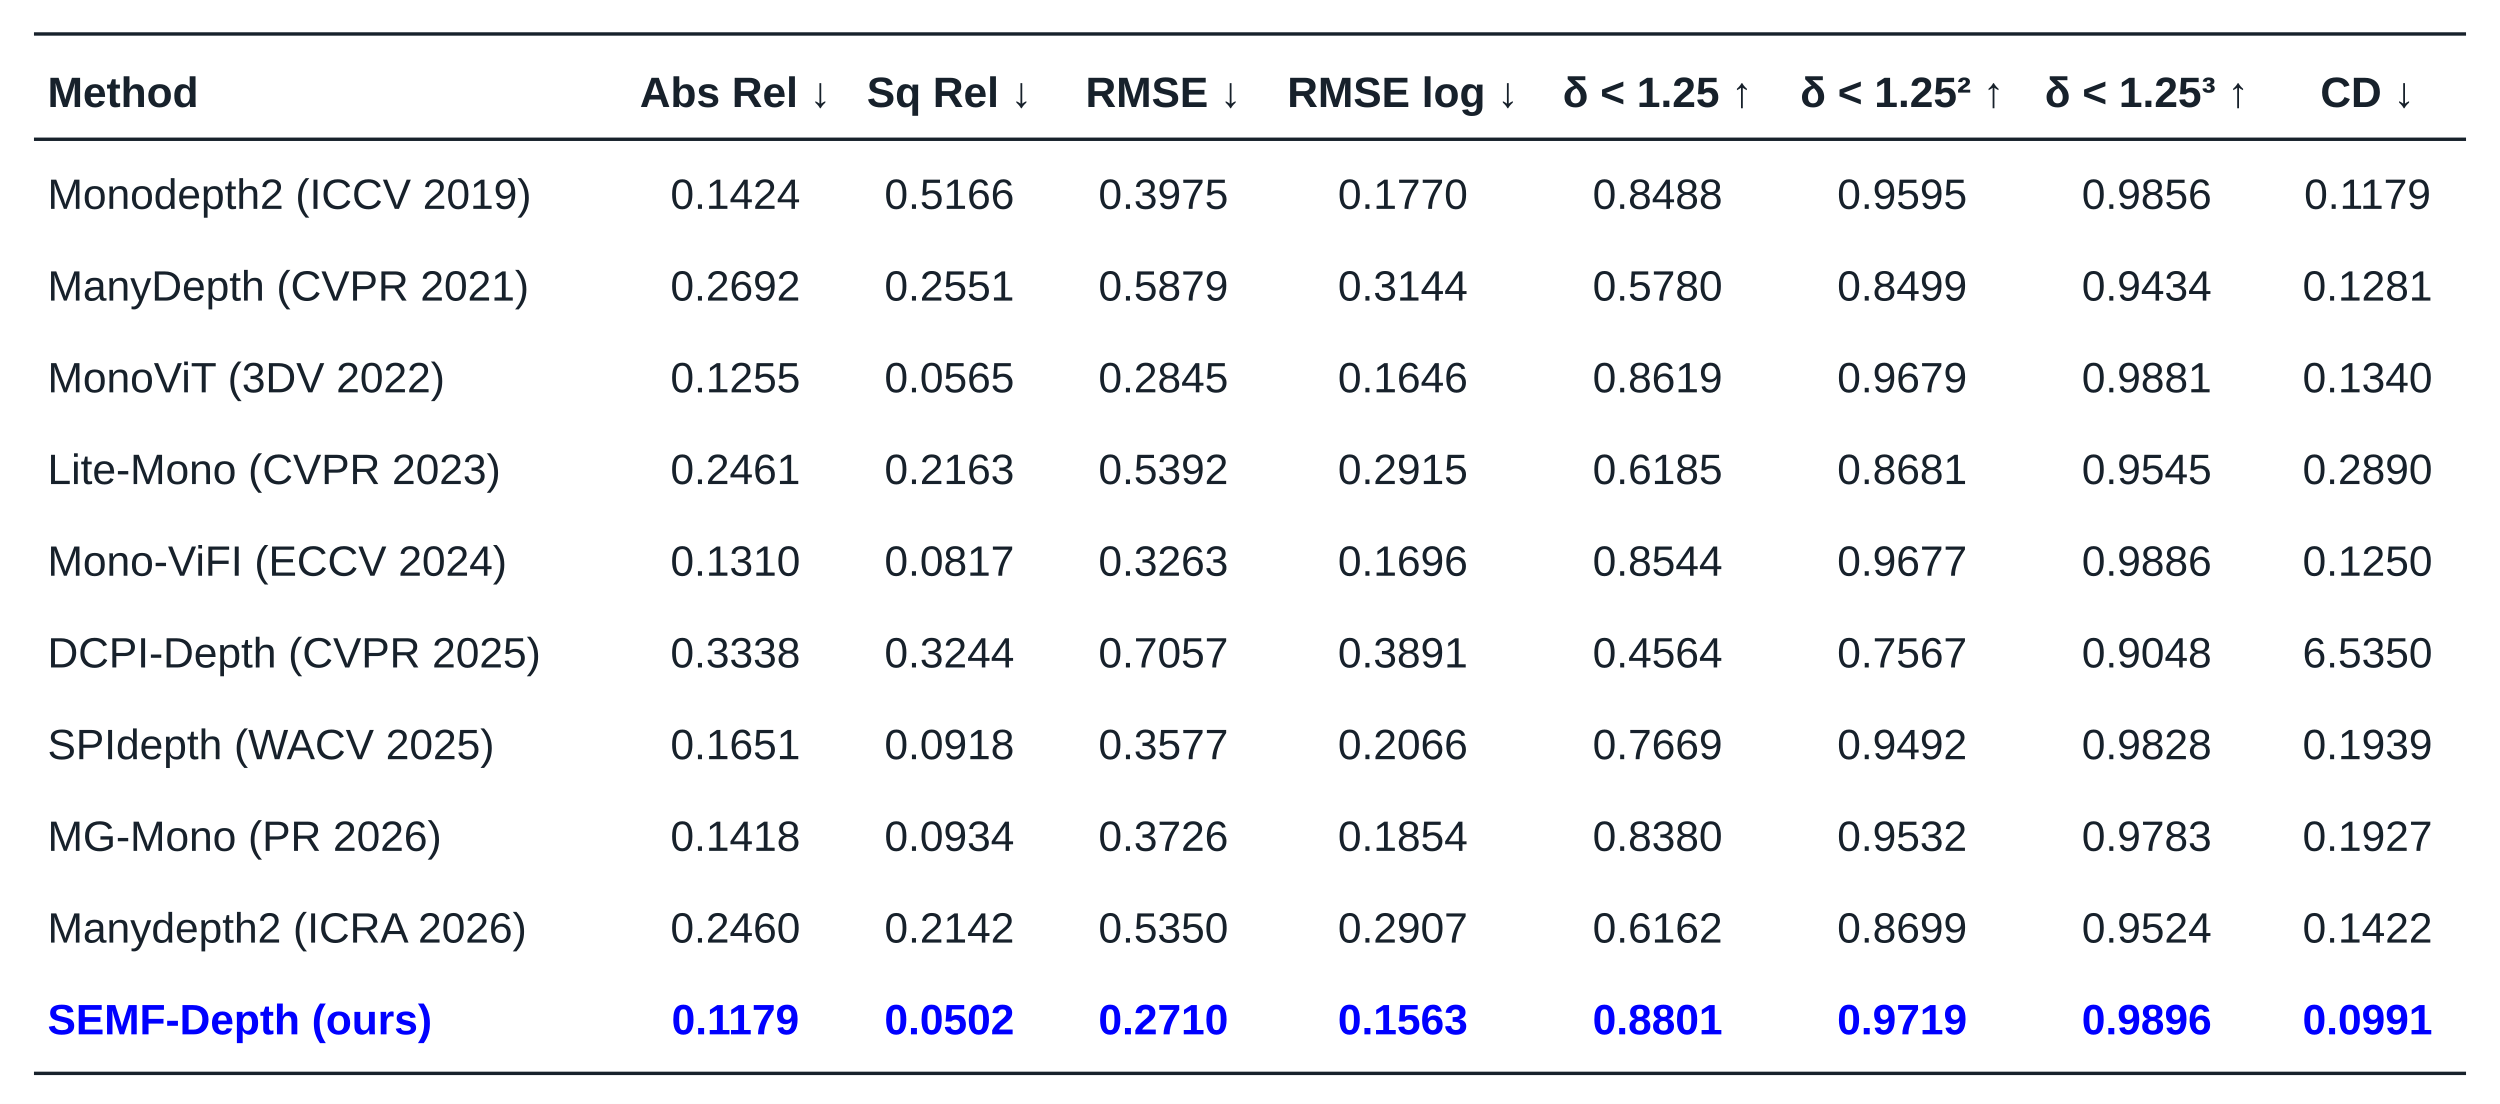
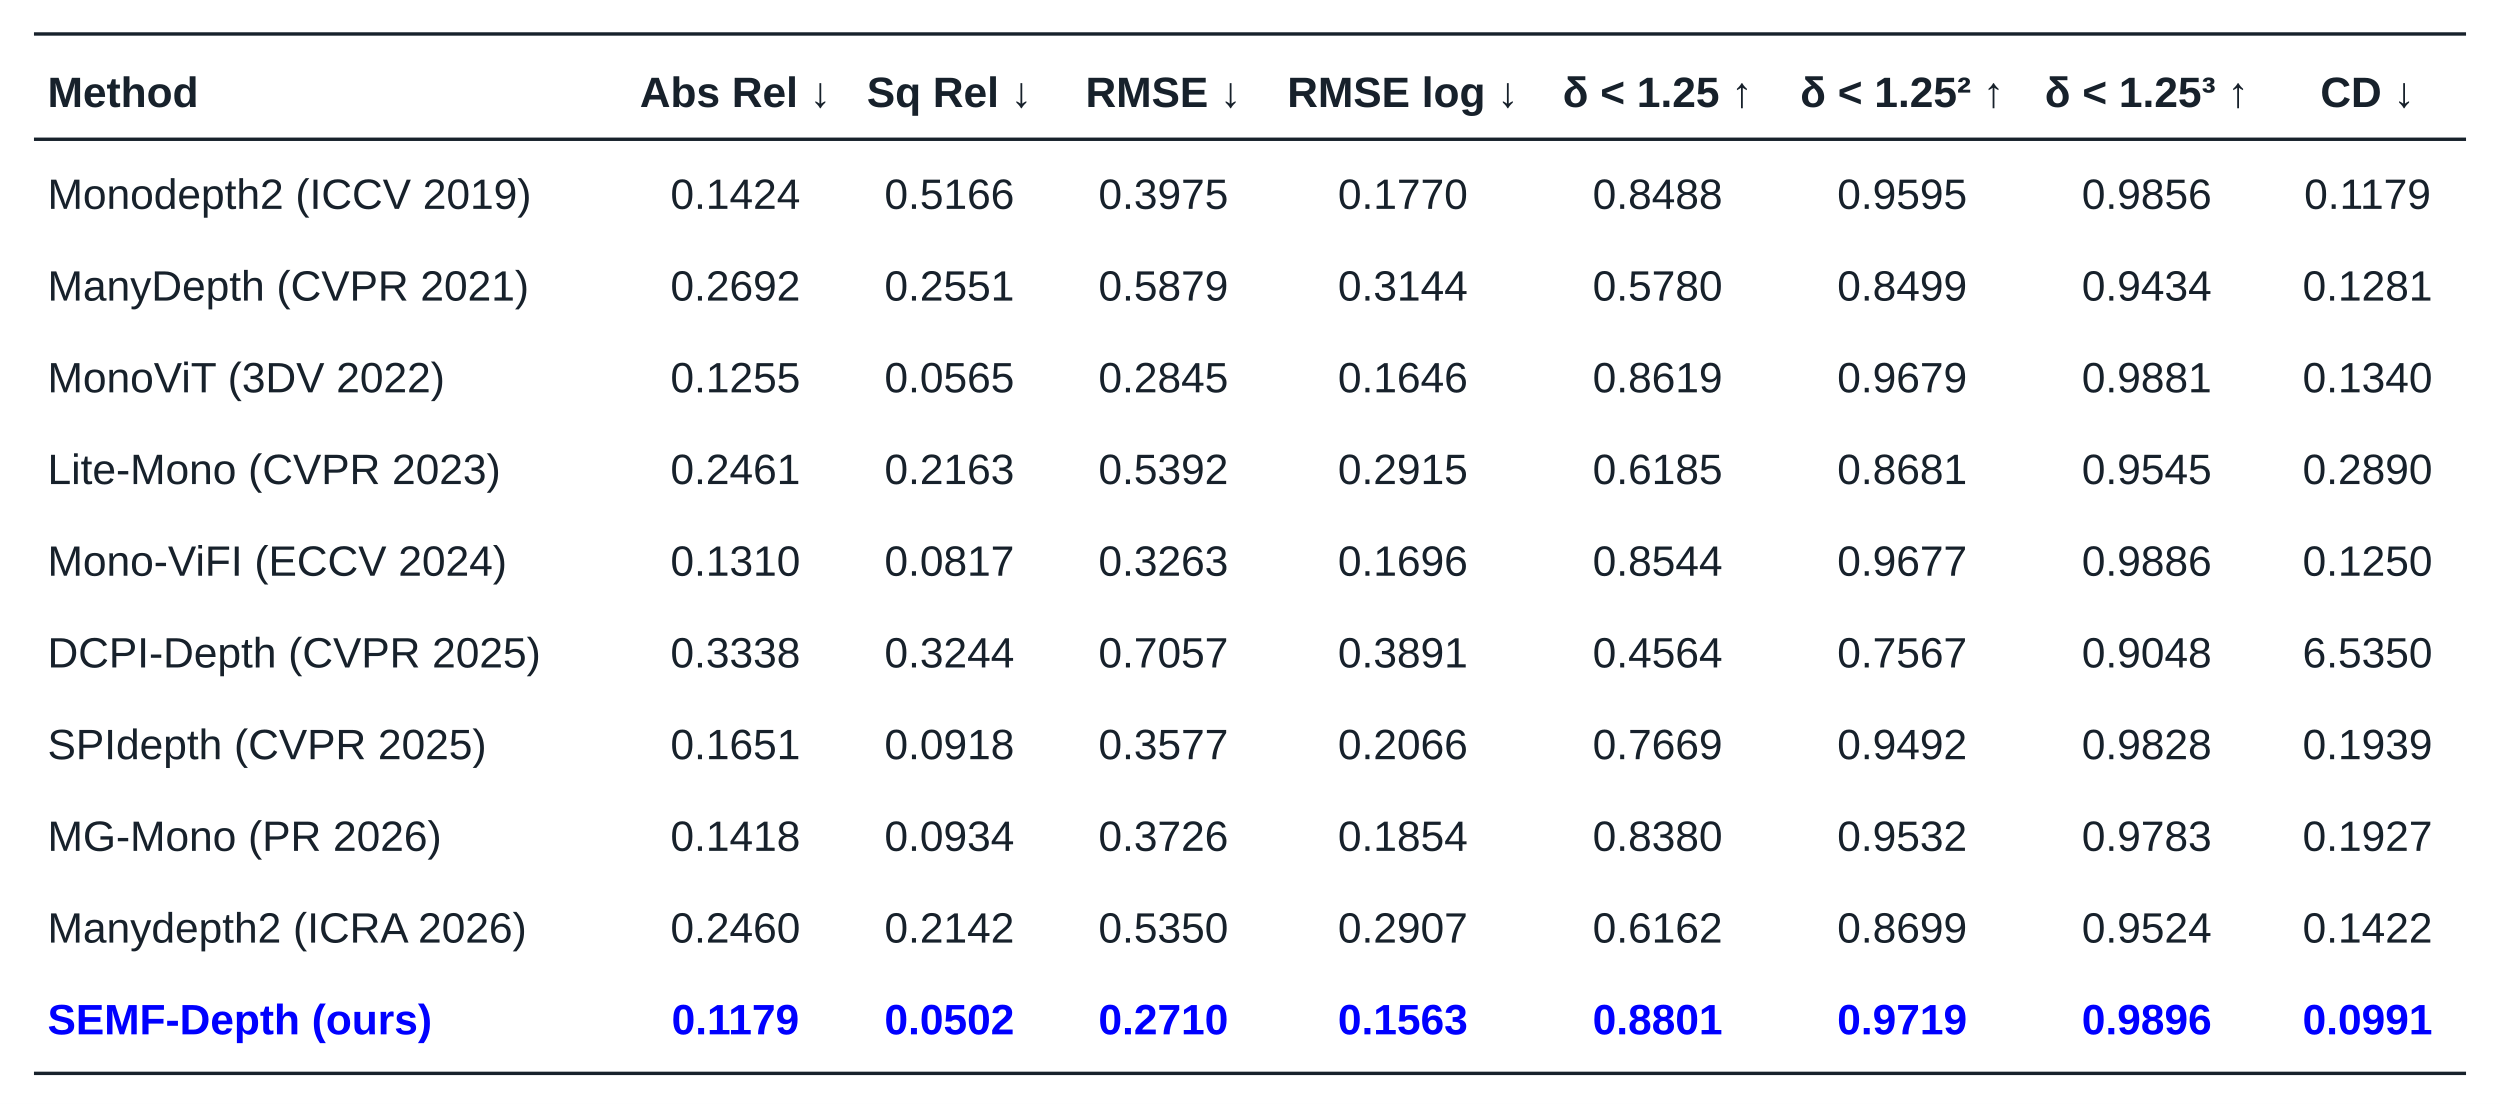
<svg xmlns="http://www.w3.org/2000/svg" width="1472" height="650" viewBox="0 0 1472 650" role="img" aria-labelledby="title description">
  <rect width="1472" height="650" fill="white" />
  <g font-family="Arial, Helvetica, sans-serif" font-size="25" fill="#17212b">
    <text x="28" y="63" text-anchor="start" font-weight="700" fill="#17212b">Method</text>
    <text x="433" y="63" text-anchor="middle" font-weight="700" fill="#17212b">Abs Rel ↓</text>
    <text x="559" y="63" text-anchor="middle" font-weight="700" fill="#17212b">Sq Rel ↓</text>
    <text x="685" y="63" text-anchor="middle" font-weight="700" fill="#17212b">RMSE ↓</text>
    <text x="826" y="63" text-anchor="middle" font-weight="700" fill="#17212b">RMSE log ↓</text>
    <text x="976" y="63" text-anchor="middle" font-weight="700" fill="#17212b">δ &lt; 1.25 ↑</text>
    <text x="1120" y="63" text-anchor="middle" font-weight="700" fill="#17212b">δ &lt; 1.25² ↑</text>
    <text x="1264" y="63" text-anchor="middle" font-weight="700" fill="#17212b">δ &lt; 1.25³ ↑</text>
    <text x="1394" y="63" text-anchor="middle" font-weight="700" fill="#17212b">CD ↓</text>
    <text x="28" y="123" text-anchor="start" font-weight="400" fill="#17212b">Monodepth2 (ICCV 2019)</text>
    <text x="433" y="123" text-anchor="middle" font-weight="400" fill="#17212b">0.1424</text>
    <text x="559" y="123" text-anchor="middle" font-weight="400" fill="#17212b">0.5166</text>
    <text x="685" y="123" text-anchor="middle" font-weight="400" fill="#17212b">0.3975</text>
    <text x="826" y="123" text-anchor="middle" font-weight="400" fill="#17212b">0.1770</text>
    <text x="976" y="123" text-anchor="middle" font-weight="400" fill="#17212b">0.8488</text>
    <text x="1120" y="123" text-anchor="middle" font-weight="400" fill="#17212b">0.9595</text>
    <text x="1264" y="123" text-anchor="middle" font-weight="400" fill="#17212b">0.9856</text>
    <text x="1394" y="123" text-anchor="middle" font-weight="400" fill="#17212b">0.1179</text>
    <text x="28" y="177" text-anchor="start" font-weight="400" fill="#17212b">ManyDepth (CVPR 2021)</text>
    <text x="433" y="177" text-anchor="middle" font-weight="400" fill="#17212b">0.2692</text>
    <text x="559" y="177" text-anchor="middle" font-weight="400" fill="#17212b">0.2551</text>
    <text x="685" y="177" text-anchor="middle" font-weight="400" fill="#17212b">0.5879</text>
    <text x="826" y="177" text-anchor="middle" font-weight="400" fill="#17212b">0.3144</text>
    <text x="976" y="177" text-anchor="middle" font-weight="400" fill="#17212b">0.5780</text>
    <text x="1120" y="177" text-anchor="middle" font-weight="400" fill="#17212b">0.8499</text>
    <text x="1264" y="177" text-anchor="middle" font-weight="400" fill="#17212b">0.9434</text>
    <text x="1394" y="177" text-anchor="middle" font-weight="400" fill="#17212b">0.1281</text>
    <text x="28" y="231" text-anchor="start" font-weight="400" fill="#17212b">MonoViT (3DV 2022)</text>
    <text x="433" y="231" text-anchor="middle" font-weight="400" fill="#17212b">0.1255</text>
    <text x="559" y="231" text-anchor="middle" font-weight="400" fill="#17212b">0.0565</text>
    <text x="685" y="231" text-anchor="middle" font-weight="400" fill="#17212b">0.2845</text>
    <text x="826" y="231" text-anchor="middle" font-weight="400" fill="#17212b">0.1646</text>
    <text x="976" y="231" text-anchor="middle" font-weight="400" fill="#17212b">0.8619</text>
    <text x="1120" y="231" text-anchor="middle" font-weight="400" fill="#17212b">0.9679</text>
    <text x="1264" y="231" text-anchor="middle" font-weight="400" fill="#17212b">0.9881</text>
    <text x="1394" y="231" text-anchor="middle" font-weight="400" fill="#17212b">0.1340</text>
    <text x="28" y="285" text-anchor="start" font-weight="400" fill="#17212b">Lite-Mono (CVPR 2023)</text>
    <text x="433" y="285" text-anchor="middle" font-weight="400" fill="#17212b">0.2461</text>
    <text x="559" y="285" text-anchor="middle" font-weight="400" fill="#17212b">0.2163</text>
    <text x="685" y="285" text-anchor="middle" font-weight="400" fill="#17212b">0.5392</text>
    <text x="826" y="285" text-anchor="middle" font-weight="400" fill="#17212b">0.2915</text>
    <text x="976" y="285" text-anchor="middle" font-weight="400" fill="#17212b">0.6185</text>
    <text x="1120" y="285" text-anchor="middle" font-weight="400" fill="#17212b">0.8681</text>
    <text x="1264" y="285" text-anchor="middle" font-weight="400" fill="#17212b">0.9545</text>
    <text x="1394" y="285" text-anchor="middle" font-weight="400" fill="#17212b">0.2890</text>
    <text x="28" y="339" text-anchor="start" font-weight="400" fill="#17212b">Mono-ViFI (ECCV 2024)</text>
    <text x="433" y="339" text-anchor="middle" font-weight="400" fill="#17212b">0.1310</text>
    <text x="559" y="339" text-anchor="middle" font-weight="400" fill="#17212b">0.0817</text>
    <text x="685" y="339" text-anchor="middle" font-weight="400" fill="#17212b">0.3263</text>
    <text x="826" y="339" text-anchor="middle" font-weight="400" fill="#17212b">0.1696</text>
    <text x="976" y="339" text-anchor="middle" font-weight="400" fill="#17212b">0.8544</text>
    <text x="1120" y="339" text-anchor="middle" font-weight="400" fill="#17212b">0.9677</text>
    <text x="1264" y="339" text-anchor="middle" font-weight="400" fill="#17212b">0.9886</text>
    <text x="1394" y="339" text-anchor="middle" font-weight="400" fill="#17212b">0.1250</text>
    <text x="28" y="393" text-anchor="start" font-weight="400" fill="#17212b">DCPI-Depth (CVPR 2025)</text>
    <text x="433" y="393" text-anchor="middle" font-weight="400" fill="#17212b">0.3338</text>
    <text x="559" y="393" text-anchor="middle" font-weight="400" fill="#17212b">0.3244</text>
    <text x="685" y="393" text-anchor="middle" font-weight="400" fill="#17212b">0.7057</text>
    <text x="826" y="393" text-anchor="middle" font-weight="400" fill="#17212b">0.3891</text>
    <text x="976" y="393" text-anchor="middle" font-weight="400" fill="#17212b">0.4564</text>
    <text x="1120" y="393" text-anchor="middle" font-weight="400" fill="#17212b">0.7567</text>
    <text x="1264" y="393" text-anchor="middle" font-weight="400" fill="#17212b">0.9048</text>
    <text x="1394" y="393" text-anchor="middle" font-weight="400" fill="#17212b">6.5350</text>
-     <text x="28" y="447" text-anchor="start" font-weight="400" fill="#17212b">SPIdepth (WACV 2025)</text>
+     <text x="28" y="447" text-anchor="start" font-weight="400" fill="#17212b">SPIdepth (CVPR 2025)</text>
    <text x="433" y="447" text-anchor="middle" font-weight="400" fill="#17212b">0.1651</text>
    <text x="559" y="447" text-anchor="middle" font-weight="400" fill="#17212b">0.0918</text>
    <text x="685" y="447" text-anchor="middle" font-weight="400" fill="#17212b">0.3577</text>
    <text x="826" y="447" text-anchor="middle" font-weight="400" fill="#17212b">0.2066</text>
    <text x="976" y="447" text-anchor="middle" font-weight="400" fill="#17212b">0.7669</text>
    <text x="1120" y="447" text-anchor="middle" font-weight="400" fill="#17212b">0.9492</text>
    <text x="1264" y="447" text-anchor="middle" font-weight="400" fill="#17212b">0.9828</text>
    <text x="1394" y="447" text-anchor="middle" font-weight="400" fill="#17212b">0.1939</text>
    <text x="28" y="501" text-anchor="start" font-weight="400" fill="#17212b">MG-Mono (PR 2026)</text>
    <text x="433" y="501" text-anchor="middle" font-weight="400" fill="#17212b">0.1418</text>
    <text x="559" y="501" text-anchor="middle" font-weight="400" fill="#17212b">0.0934</text>
    <text x="685" y="501" text-anchor="middle" font-weight="400" fill="#17212b">0.3726</text>
    <text x="826" y="501" text-anchor="middle" font-weight="400" fill="#17212b">0.1854</text>
    <text x="976" y="501" text-anchor="middle" font-weight="400" fill="#17212b">0.8380</text>
    <text x="1120" y="501" text-anchor="middle" font-weight="400" fill="#17212b">0.9532</text>
    <text x="1264" y="501" text-anchor="middle" font-weight="400" fill="#17212b">0.9783</text>
    <text x="1394" y="501" text-anchor="middle" font-weight="400" fill="#17212b">0.1927</text>
    <text x="28" y="555" text-anchor="start" font-weight="400" fill="#17212b">Manydepth2 (ICRA 2026)</text>
    <text x="433" y="555" text-anchor="middle" font-weight="400" fill="#17212b">0.2460</text>
    <text x="559" y="555" text-anchor="middle" font-weight="400" fill="#17212b">0.2142</text>
    <text x="685" y="555" text-anchor="middle" font-weight="400" fill="#17212b">0.5350</text>
    <text x="826" y="555" text-anchor="middle" font-weight="400" fill="#17212b">0.2907</text>
    <text x="976" y="555" text-anchor="middle" font-weight="400" fill="#17212b">0.6162</text>
    <text x="1120" y="555" text-anchor="middle" font-weight="400" fill="#17212b">0.8699</text>
    <text x="1264" y="555" text-anchor="middle" font-weight="400" fill="#17212b">0.9524</text>
    <text x="1394" y="555" text-anchor="middle" font-weight="400" fill="#17212b">0.1422</text>
    <text x="28" y="609" text-anchor="start" font-weight="700" fill="#0000ff">SEMF-Depth (ours)</text>
    <text x="433" y="609" text-anchor="middle" font-weight="700" fill="#0000ff">0.1179</text>
    <text x="559" y="609" text-anchor="middle" font-weight="700" fill="#0000ff">0.0502</text>
    <text x="685" y="609" text-anchor="middle" font-weight="700" fill="#0000ff">0.2710</text>
    <text x="826" y="609" text-anchor="middle" font-weight="700" fill="#0000ff">0.1563</text>
    <text x="976" y="609" text-anchor="middle" font-weight="700" fill="#0000ff">0.8801</text>
    <text x="1120" y="609" text-anchor="middle" font-weight="700" fill="#0000ff">0.9719</text>
    <text x="1264" y="609" text-anchor="middle" font-weight="700" fill="#0000ff">0.9896</text>
    <text x="1394" y="609" text-anchor="middle" font-weight="700" fill="#0000ff">0.0991</text>
  </g>
  <g stroke="#17212b" stroke-width="2">
    <path d="M20 20H1452 M20 82H1452 M20 632H1452" />
  </g>
</svg>
